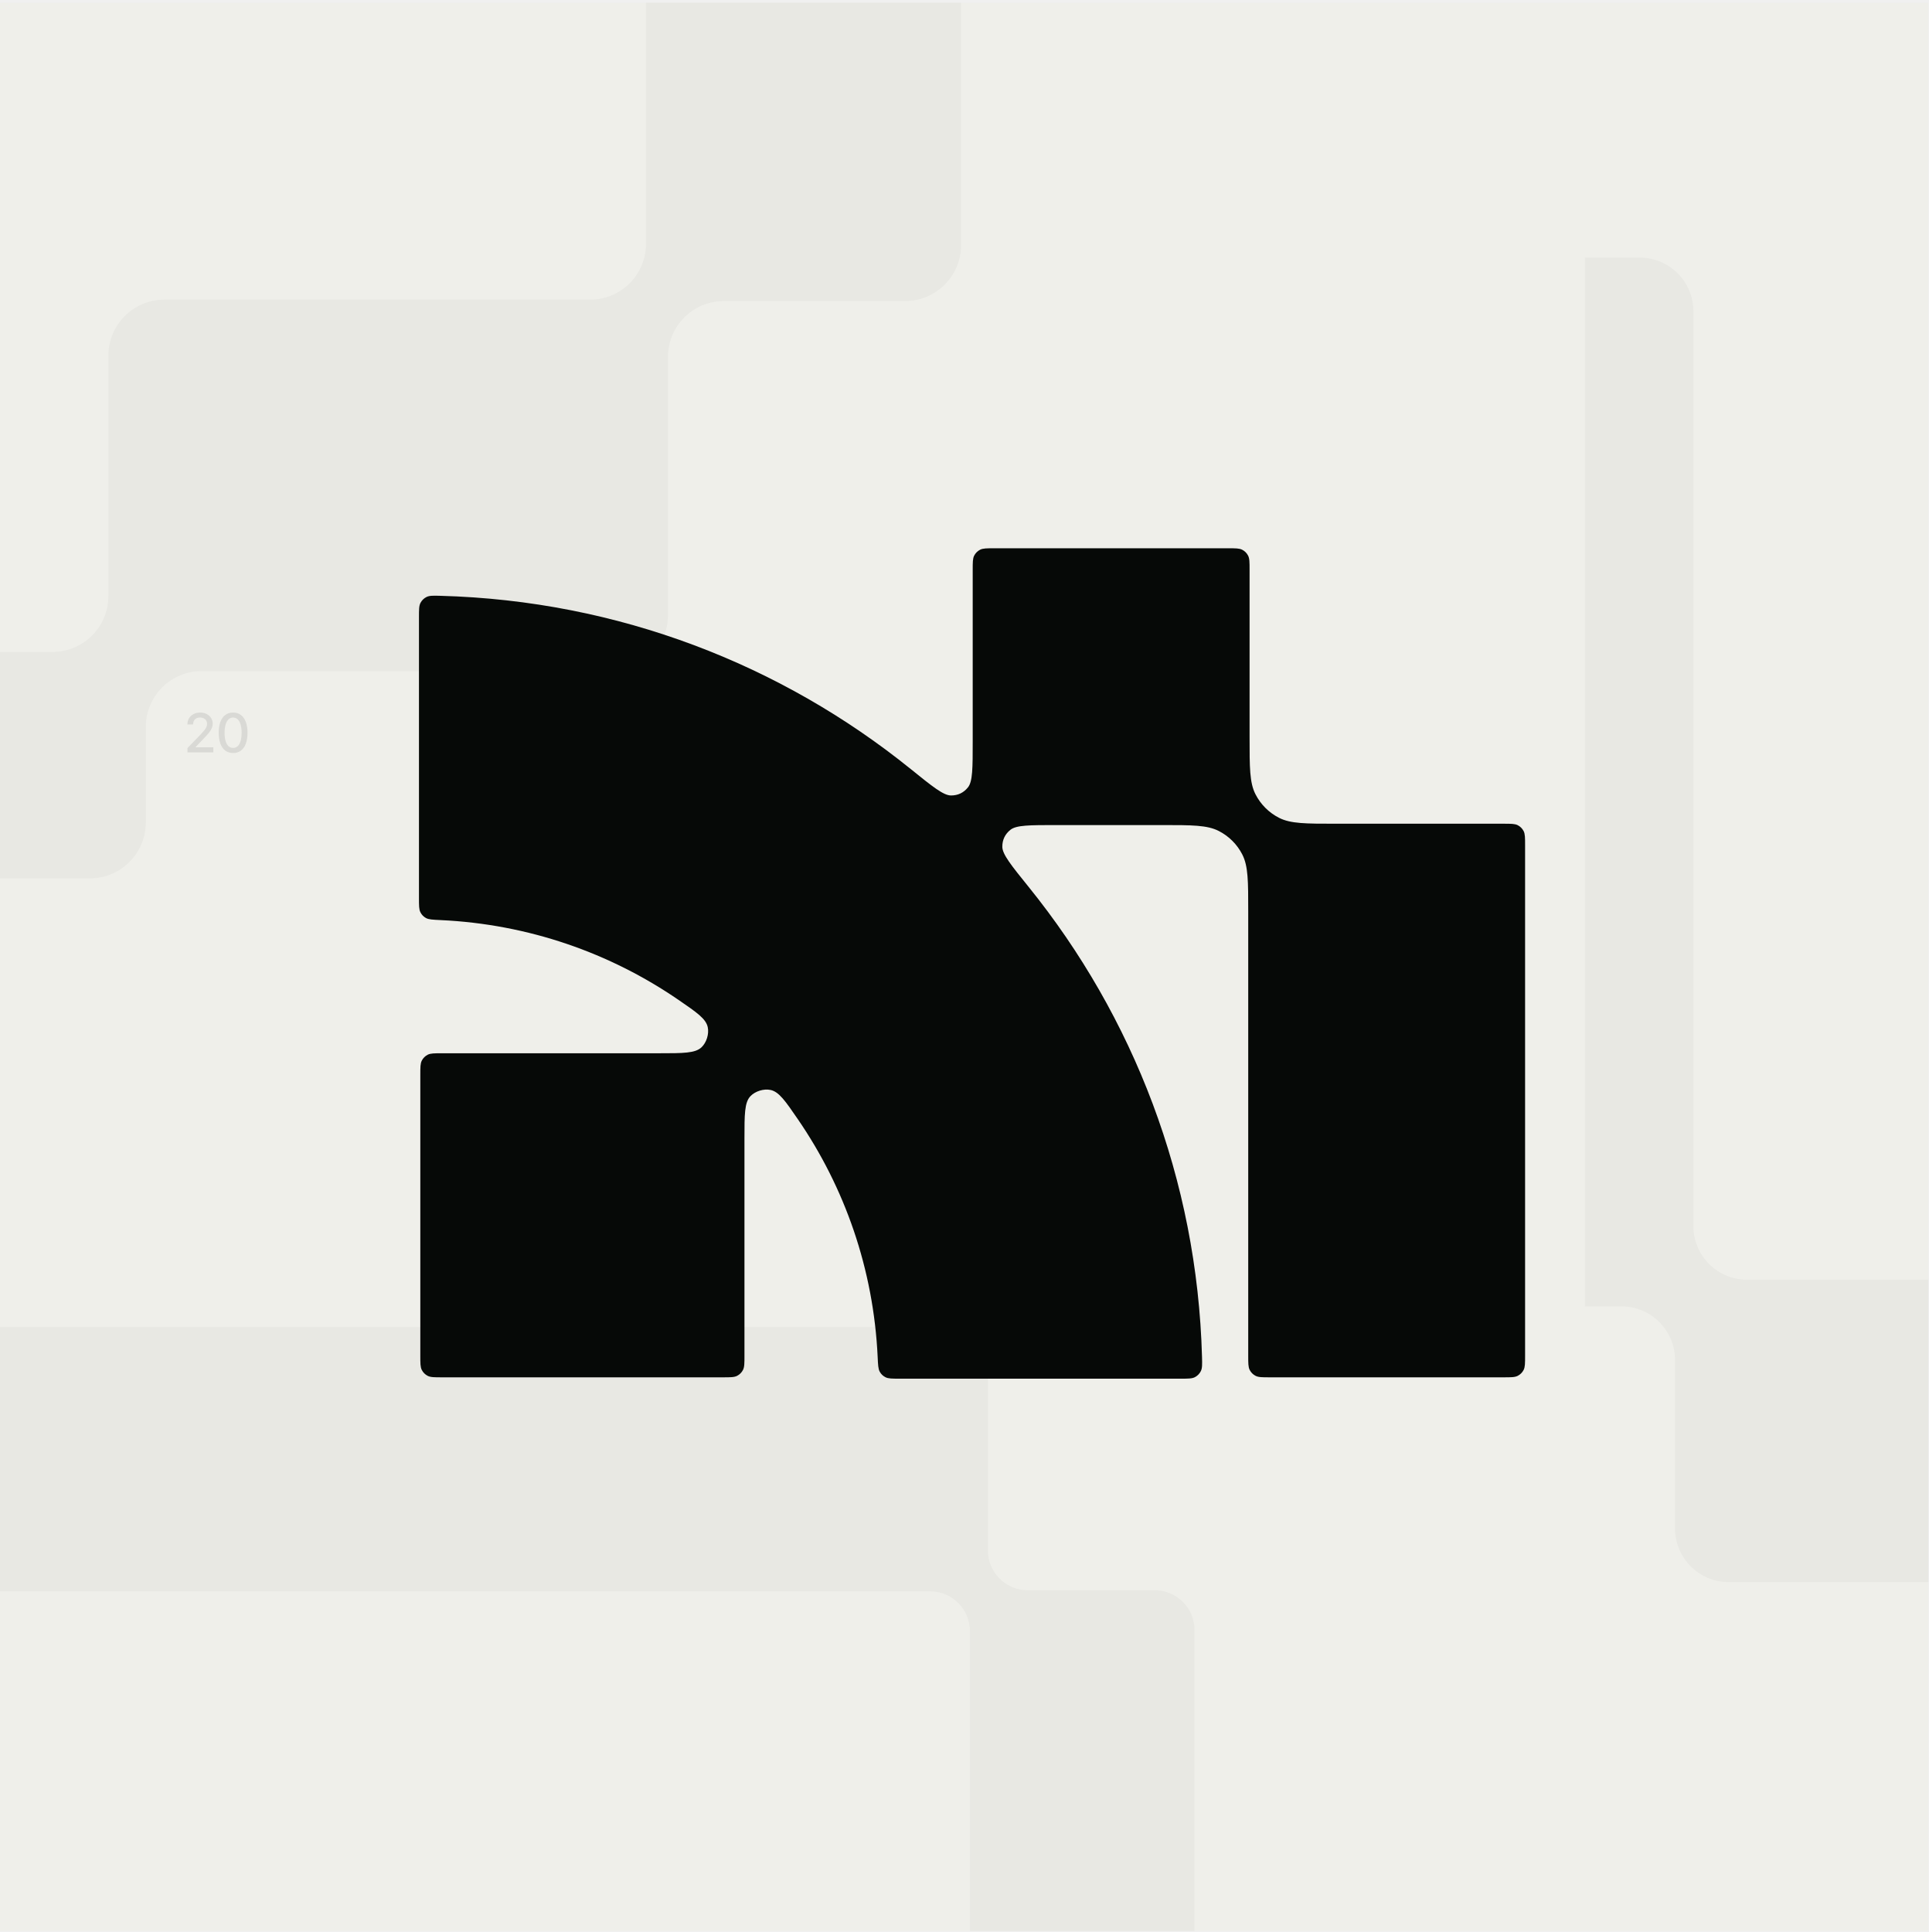
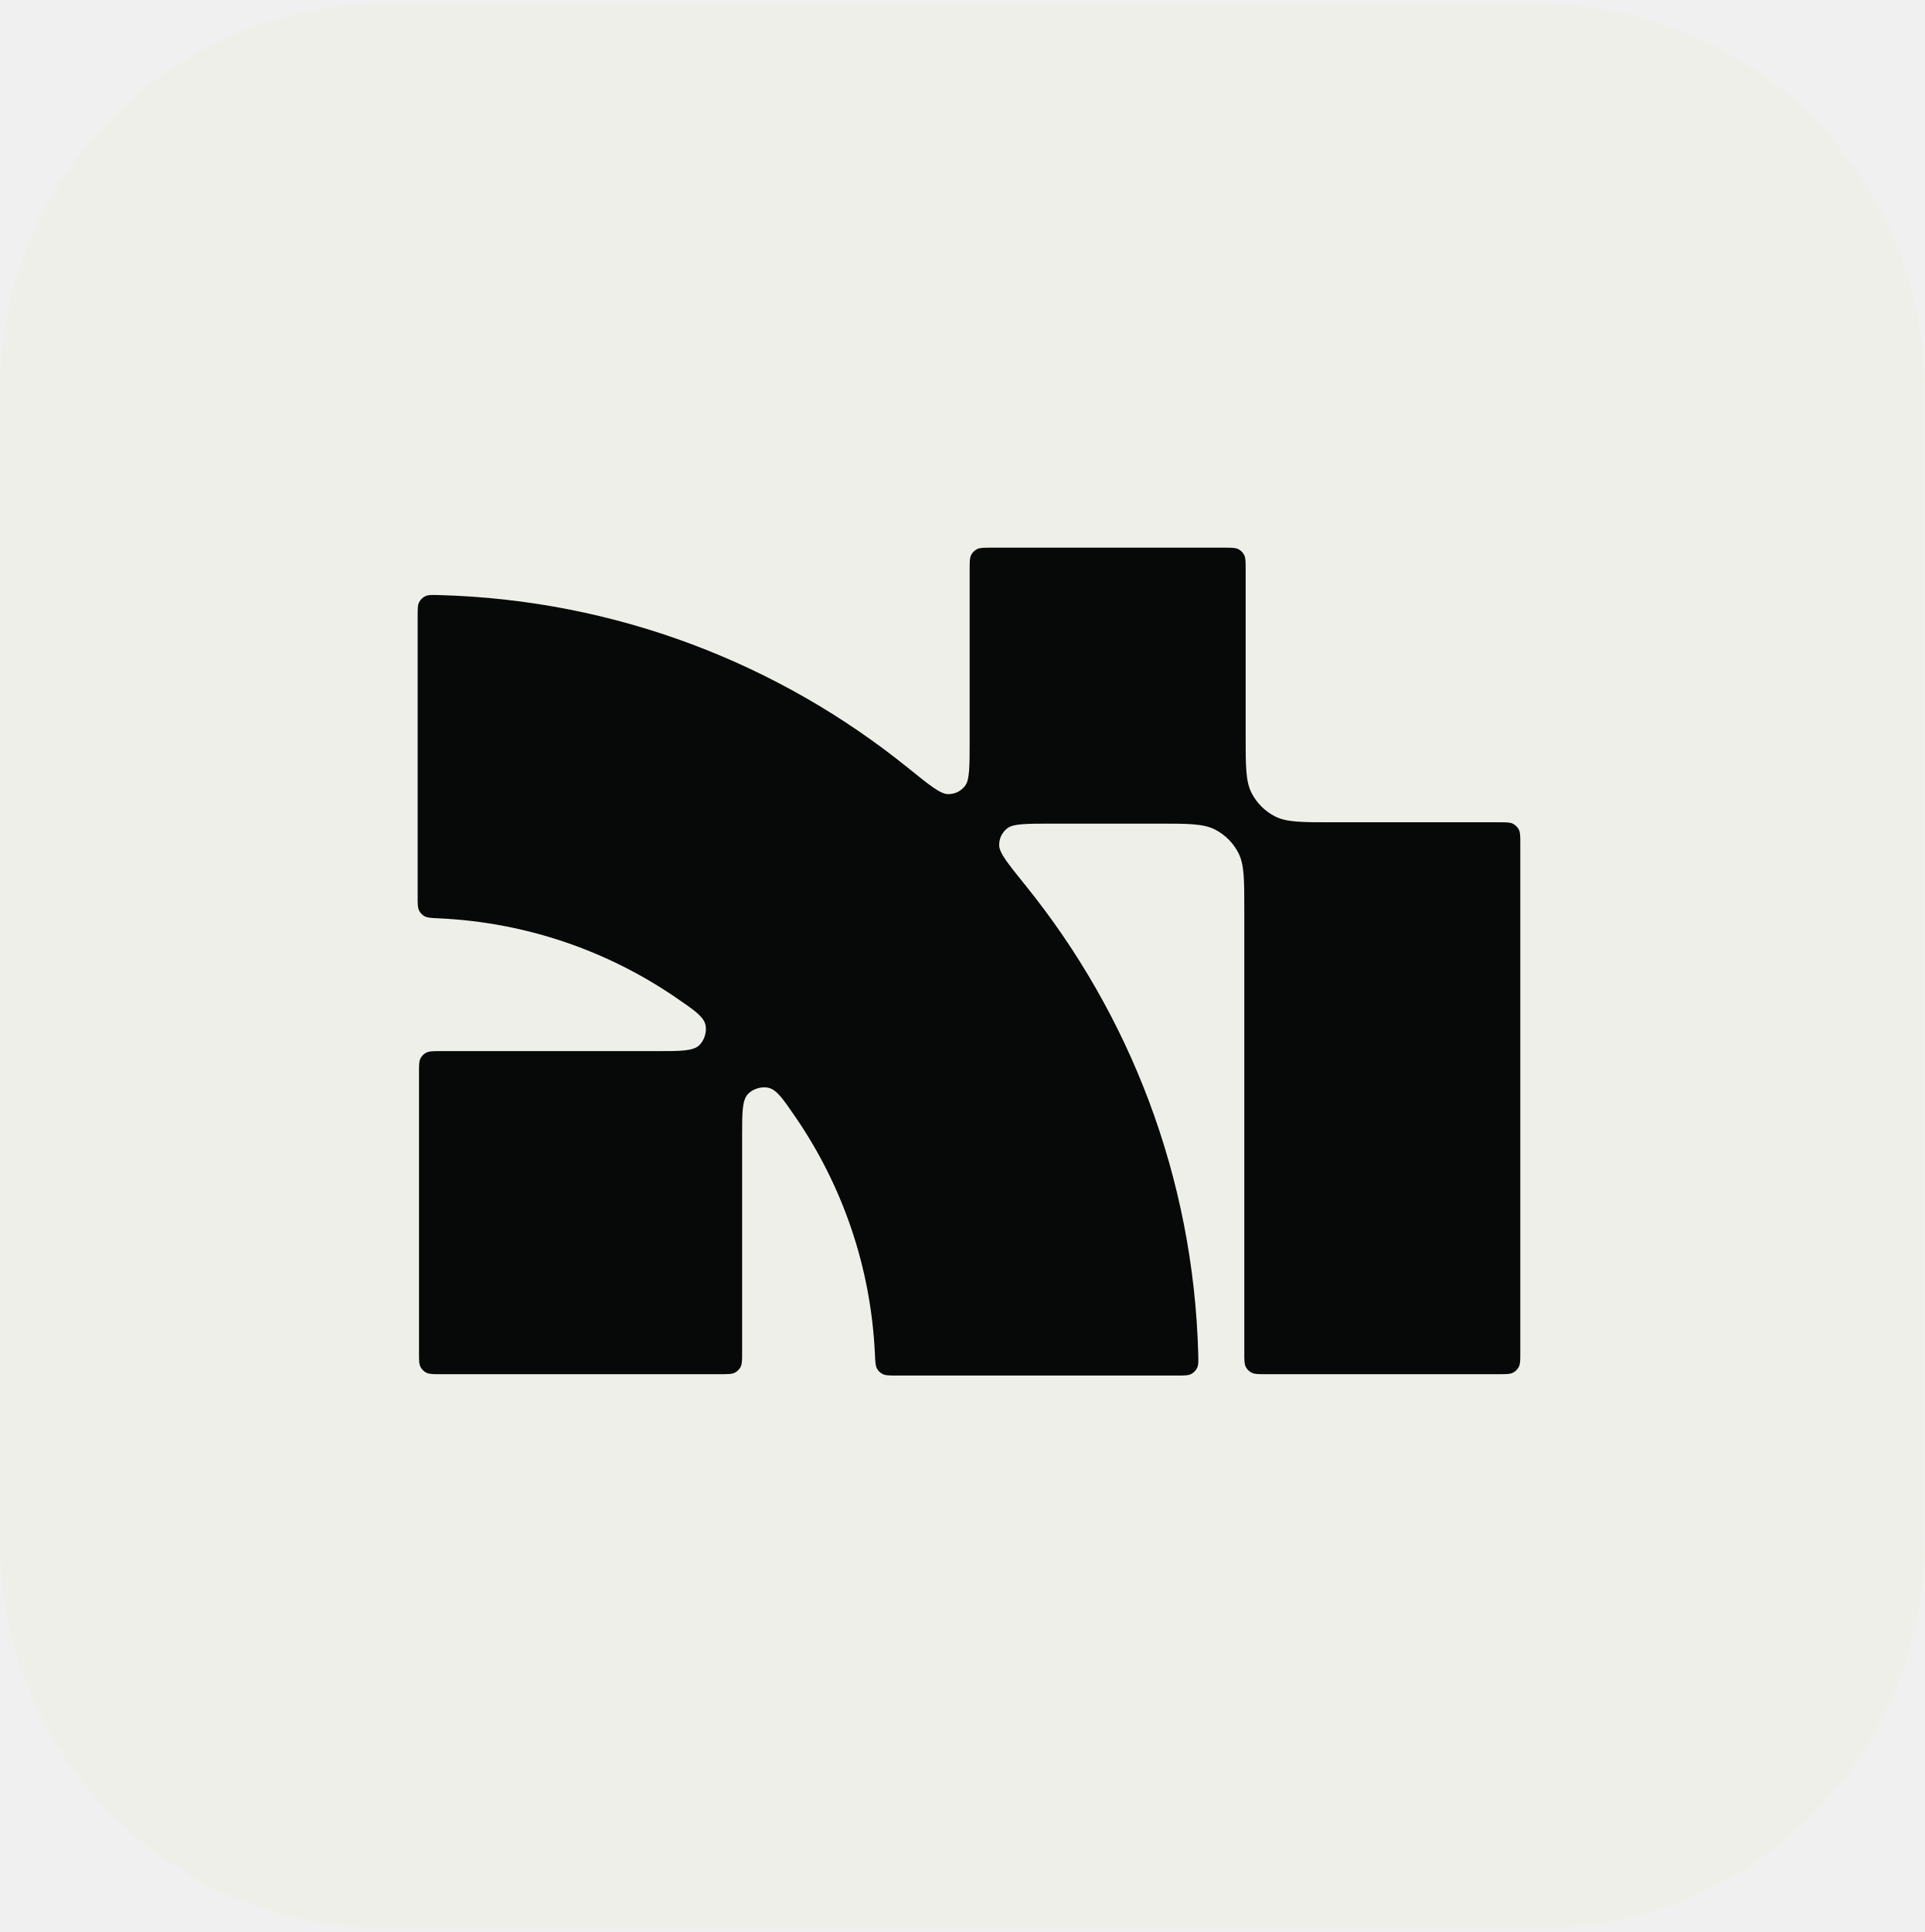
- <svg xmlns="http://www.w3.org/2000/svg" width="512" height="513" viewBox="0 0 512 513" fill="none">
-   <g clip-path="url(#clip0_1109_375)">
-     <rect width="512" height="512" transform="translate(0 0.711914)" fill="#EFEFEA" />
-     <path d="M331.781 151.318C331.781 149.31 331.781 148.306 331.39 147.539C331.046 146.864 330.498 146.316 329.823 145.972C329.056 145.581 328.052 145.581 326.044 145.581H264.006C261.998 145.581 260.993 145.581 260.226 145.972C259.552 146.316 259.003 146.864 258.659 147.539C258.268 148.306 258.268 149.31 258.268 151.318V196.843C258.268 203.944 258.268 207.495 257.01 209.066C255.863 210.5 254.343 211.226 252.507 211.218C250.493 211.21 247.595 208.871 241.8 204.192C207.491 176.499 164.2 159.486 116.981 158.207C115.027 158.154 114.05 158.128 113.261 158.511C112.58 158.842 111.996 159.41 111.647 160.082C111.243 160.859 111.243 161.862 111.243 163.866V238.44C111.243 240.449 111.243 241.454 111.611 242.203C111.946 242.882 112.435 243.395 113.098 243.76C113.829 244.163 114.879 244.211 116.979 244.309C140.36 245.391 162.021 253.058 180.15 265.497C185.015 268.835 187.447 270.504 187.92 272.753C188.299 274.552 187.597 276.815 186.267 278.084C184.604 279.67 181.405 279.67 175.007 279.67H117.339C115.33 279.67 114.326 279.67 113.559 280.061C112.884 280.405 112.336 280.953 111.992 281.628C111.601 282.395 111.601 283.399 111.601 285.407V359.98C111.601 361.988 111.601 362.992 111.992 363.759C112.336 364.434 112.884 364.982 113.559 365.326C114.326 365.717 115.33 365.717 117.339 365.717H191.928C193.936 365.717 194.94 365.717 195.707 365.326C196.382 364.982 196.93 364.434 197.274 363.759C197.665 362.992 197.665 361.988 197.665 359.98V302.324C197.665 295.927 197.665 292.729 199.252 291.066C200.521 289.736 202.784 289.035 204.583 289.413C206.833 289.886 208.502 292.318 211.841 297.182C224.282 315.307 231.951 336.963 233.034 360.34C233.131 362.44 233.18 363.49 233.583 364.221C233.948 364.884 234.46 365.373 235.14 365.707C235.889 366.076 236.894 366.076 238.904 366.076H313.493C315.497 366.076 316.5 366.076 317.277 365.671C317.949 365.322 318.518 364.738 318.849 364.057C319.232 363.269 319.205 362.292 319.153 360.339C317.874 313.129 300.857 269.847 273.158 235.545C268.479 229.75 266.14 226.853 266.131 224.84C266.123 223.004 266.85 221.485 268.283 220.337C269.855 219.079 273.407 219.079 280.509 219.079H308.472C316.506 219.079 320.522 219.079 323.591 220.642C326.29 222.017 328.484 224.211 329.859 226.91C331.423 229.977 331.423 233.993 331.423 242.025V359.98C331.423 361.988 331.423 362.992 331.813 363.759C332.157 364.434 332.706 364.982 333.381 365.326C334.148 365.717 335.152 365.717 337.16 365.717H399.198C401.206 365.717 402.21 365.717 402.977 365.326C403.652 364.982 404.201 364.434 404.545 363.759C404.935 362.992 404.935 361.988 404.935 359.98V224.457C404.935 222.449 404.935 221.445 404.545 220.678C404.201 220.004 403.652 219.455 402.977 219.111C402.21 218.721 401.206 218.721 399.198 218.721H354.731C346.698 218.721 342.681 218.721 339.613 217.158C336.914 215.783 334.72 213.589 333.345 210.89C331.781 207.822 331.781 203.807 331.781 195.775V151.318Z" fill="#060907" />
-     <g clip-path="url(#clip1_1109_375)">
-       <path opacity="0.2" fill-rule="evenodd" clip-rule="evenodd" d="M-43.548 308.399C-43.548 302.557 -48.285 297.821 -54.127 297.821L-76.246 297.821C-82.088 297.821 -86.825 302.557 -86.825 308.399L-86.825 344.944C-86.825 350.786 -82.088 355.522 -76.246 355.522L-55.213 355.522C-49.37 355.522 -44.634 360.258 -44.634 366.101L-44.634 411.947C-44.634 417.79 -39.898 422.526 -34.056 422.526L246.952 422.526C252.794 422.526 257.531 427.262 257.531 433.104L257.531 545.397C257.531 551.239 252.794 555.975 246.952 555.975L65.14 555.975C59.298 555.975 54.562 560.712 54.562 566.554L54.562 615.766C54.562 621.609 59.298 626.345 65.14 626.345L251.715 626.345C257.557 626.345 262.294 621.609 262.294 615.766L262.294 569.871C262.294 564.028 267.03 559.292 272.872 559.292L306.577 559.292C312.419 559.292 317.156 554.556 317.156 548.713L317.156 432.829C317.156 426.987 312.419 422.251 306.577 422.251L272.875 422.251C267.033 422.251 262.296 417.515 262.296 411.672L262.296 362.959C262.296 357.117 257.56 352.381 251.718 352.381L-32.97 352.381C-38.812 352.381 -43.548 347.644 -43.548 341.802L-43.548 308.399Z" fill="black" fill-opacity="0.15" />
-       <path opacity="0.2" fill-rule="evenodd" clip-rule="evenodd" d="M-98.899 -107.661C-107.095 -107.661 -113.739 -114.305 -113.739 -122.5L-113.739 -191.536C-113.739 -199.732 -107.095 -206.376 -98.899 -206.376L162.831 -206.376C171.027 -206.376 177.671 -199.732 177.671 -191.536L177.671 -127.153C177.671 -118.958 184.315 -112.314 192.511 -112.314L240.327 -112.314C248.523 -112.314 255.167 -105.669 255.167 -97.474L255.167 65.091C255.167 73.286 248.523 79.93 240.327 79.93L192.192 79.93C183.996 79.93 177.352 86.574 177.352 94.77L177.352 163.341C177.352 171.536 170.708 178.181 162.512 178.181L53.544 178.181C45.348 178.181 38.704 184.825 38.704 193.02L38.704 218.381C38.704 226.577 32.06 233.221 23.864 233.221L-6.565 233.221C-14.761 233.221 -21.405 226.577 -21.405 218.381L-21.405 187.952C-21.405 179.756 -14.761 173.112 -6.565 173.112L13.945 173.112C22.14 173.112 28.784 166.468 28.785 158.272L28.785 94.416C28.785 86.221 35.428 79.576 43.624 79.576L156.684 79.576C164.88 79.576 171.524 72.932 171.524 64.737L171.524 -92.821C171.524 -101.017 164.88 -107.661 156.684 -107.661L-98.899 -107.661Z" fill="black" fill-opacity="0.15" />
-       <path opacity="0.09" d="M49.772 199.78V198.638L53.304 194.978C53.681 194.58 53.992 194.232 54.237 193.933C54.485 193.631 54.67 193.343 54.792 193.072C54.915 192.8 54.976 192.511 54.976 192.205C54.976 191.858 54.895 191.559 54.731 191.308C54.568 191.053 54.346 190.858 54.064 190.722C53.782 190.582 53.464 190.513 53.11 190.513C52.737 190.513 52.41 190.589 52.132 190.742C51.853 190.895 51.639 191.111 51.489 191.389C51.34 191.668 51.265 191.994 51.265 192.368H49.761C49.761 191.733 49.907 191.177 50.2 190.701C50.492 190.226 50.893 189.857 51.403 189.595C51.913 189.33 52.492 189.198 53.141 189.198C53.797 189.198 54.375 189.328 54.874 189.59C55.377 189.848 55.77 190.202 56.052 190.65C56.334 191.095 56.475 191.598 56.475 192.159C56.475 192.547 56.402 192.925 56.255 193.296C56.113 193.666 55.863 194.079 55.506 194.535C55.149 194.987 54.653 195.535 54.018 196.181L51.943 198.353V198.429H56.643V199.78H49.772ZM61.894 199.953C61.088 199.95 60.4 199.737 59.829 199.316C59.258 198.895 58.822 198.281 58.519 197.476C58.217 196.67 58.065 195.7 58.065 194.565C58.065 193.433 58.217 192.467 58.519 191.665C58.825 190.863 59.263 190.251 59.834 189.83C60.408 189.408 61.095 189.198 61.894 189.198C62.692 189.198 63.377 189.41 63.948 189.835C64.519 190.256 64.955 190.868 65.258 191.67C65.564 192.468 65.717 193.433 65.717 194.565C65.717 195.704 65.565 196.675 65.263 197.481C64.96 198.283 64.524 198.896 63.953 199.321C63.382 199.742 62.696 199.953 61.894 199.953ZM61.894 198.592C62.6 198.592 63.153 198.247 63.55 197.557C63.951 196.867 64.152 195.87 64.152 194.565C64.152 193.699 64.06 192.966 63.876 192.368C63.696 191.767 63.436 191.311 63.096 191.002C62.76 190.689 62.359 190.533 61.894 190.533C61.19 190.533 60.638 190.88 60.237 191.573C59.836 192.266 59.634 193.264 59.63 194.565C59.63 195.435 59.72 196.171 59.9 196.772C60.084 197.37 60.344 197.824 60.68 198.133C61.017 198.439 61.421 198.592 61.894 198.592Z" fill="black" />
-     </g>
-     <g clip-path="url(#clip2_1109_375)">
-       <path opacity="0.2" fill-rule="evenodd" clip-rule="evenodd" d="M449.614 82.65C449.614 74.783 443.236 68.405 435.369 68.405L368.681 68.405C360.814 68.405 354.437 74.783 354.437 82.65L354.437 332.629C354.437 340.496 360.814 346.874 368.681 346.874L430.509 346.874C438.375 346.874 444.753 353.251 444.753 361.118L444.753 405.842C444.753 413.709 451.13 420.087 458.997 420.087L615.036 420.087C622.903 420.087 629.281 413.709 629.281 405.842L629.281 354.045C629.281 346.178 622.903 339.801 615.036 339.801L463.858 339.801C455.991 339.801 449.614 333.423 449.614 325.557L449.614 82.65ZM814.702 157.663C822.569 157.663 828.947 151.285 828.947 143.418L828.947 113.35C828.947 105.483 822.569 99.105 814.702 99.105L732.965 99.105C725.098 99.105 718.721 105.483 718.721 113.35L718.721 143.272C718.721 151.139 712.344 157.516 704.477 157.516L644.383 157.516C636.517 157.516 630.139 163.894 630.139 171.76L630.139 332.565C630.139 340.432 636.517 346.809 644.383 346.809L710.965 346.809C718.832 346.809 725.209 340.432 725.209 332.565L725.209 171.907C725.209 164.04 731.586 157.663 739.453 157.663L814.702 157.663Z" fill="black" fill-opacity="0.15" />
-     </g>
-   </g>
-   <defs>
-     <clipPath id="clip0_1109_375">
-       <rect width="512" height="512" fill="white" transform="translate(0 0.711914)" />
-     </clipPath>
-     <clipPath id="clip1_1109_375">
-       <rect width="1659.72" height="807.432" fill="white" transform="translate(-1284.52 -159.725)" />
-     </clipPath>
-     <clipPath id="clip2_1109_375">
-       <rect width="1659.72" height="807.432" fill="white" transform="translate(420.825 -146.91)" />
-     </clipPath>
-   </defs>
+ <svg xmlns="http://www.w3.org/2000/svg" width="256" height="257" viewBox="0 0 256 257" fill="none">
+   <rect y="0.5" width="256" height="256" rx="51.2" fill="#EFEFEA" />
+   <path d="M165.704 75.719C165.704 74.716 165.704 74.214 165.509 73.831C165.337 73.494 165.063 73.22 164.726 73.049C164.343 72.853 163.841 72.853 162.838 72.853H131.854C130.851 72.853 130.35 72.853 129.967 73.049C129.63 73.22 129.356 73.494 129.184 73.831C128.989 74.214 128.989 74.716 128.989 75.719V98.456C128.989 102.002 128.989 103.776 128.36 104.561C127.787 105.276 127.028 105.639 126.111 105.635C125.106 105.631 123.658 104.463 120.764 102.126C103.629 88.295 82.007 79.798 58.424 79.159C57.449 79.133 56.961 79.12 56.567 79.311C56.227 79.476 55.935 79.76 55.761 80.096C55.559 80.484 55.559 80.985 55.559 81.986V119.231C55.559 120.234 55.559 120.736 55.743 121.11C55.91 121.45 56.154 121.705 56.485 121.888C56.85 122.089 57.375 122.113 58.424 122.162C70.101 122.703 80.919 126.532 89.974 132.744C92.403 134.411 93.618 135.245 93.854 136.368C94.043 137.267 93.693 138.397 93.028 139.03C92.198 139.823 90.6 139.823 87.405 139.823H58.603C57.6 139.823 57.099 139.823 56.716 140.018C56.379 140.19 56.105 140.464 55.933 140.801C55.738 141.184 55.738 141.685 55.738 142.688V179.933C55.738 180.936 55.738 181.437 55.933 181.82C56.105 182.157 56.379 182.431 56.716 182.603C57.099 182.798 57.6 182.798 58.603 182.798H95.856C96.859 182.798 97.36 182.798 97.743 182.603C98.08 182.431 98.354 182.157 98.526 181.82C98.721 181.437 98.721 180.936 98.721 179.933V151.137C98.721 147.942 98.721 146.345 99.514 145.514C100.148 144.85 101.278 144.5 102.176 144.689C103.3 144.925 104.134 146.139 105.801 148.569C112.015 157.621 115.845 168.437 116.386 180.112C116.434 181.161 116.459 181.685 116.66 182.05C116.842 182.382 117.098 182.626 117.438 182.793C117.812 182.977 118.313 182.977 119.317 182.977H156.57C157.571 182.977 158.072 182.977 158.46 182.775C158.796 182.601 159.08 182.309 159.245 181.969C159.436 181.575 159.423 181.087 159.397 180.112C158.758 156.533 150.259 134.916 136.425 117.785C134.089 114.891 132.92 113.444 132.916 112.438C132.912 111.521 133.275 110.763 133.991 110.19C134.776 109.561 136.549 109.561 140.097 109.561H154.063C158.075 109.561 160.081 109.561 161.613 110.342C162.961 111.029 164.057 112.124 164.744 113.472C165.525 115.004 165.525 117.01 165.525 121.021V179.933C165.525 180.936 165.525 181.437 165.72 181.82C165.892 182.157 166.166 182.431 166.503 182.603C166.886 182.798 167.387 182.798 168.39 182.798H199.374C200.377 182.798 200.879 182.798 201.262 182.603C201.599 182.431 201.873 182.157 202.045 181.82C202.24 181.437 202.24 180.936 202.24 179.933V112.247C202.24 111.244 202.24 110.743 202.045 110.36C201.873 110.023 201.599 109.749 201.262 109.577C200.879 109.382 200.377 109.382 199.374 109.382H177.166C173.154 109.382 171.148 109.382 169.615 108.602C168.267 107.915 167.172 106.819 166.485 105.471C165.704 103.939 165.704 101.934 165.704 97.922V75.719Z" fill="#060907" />
</svg>
